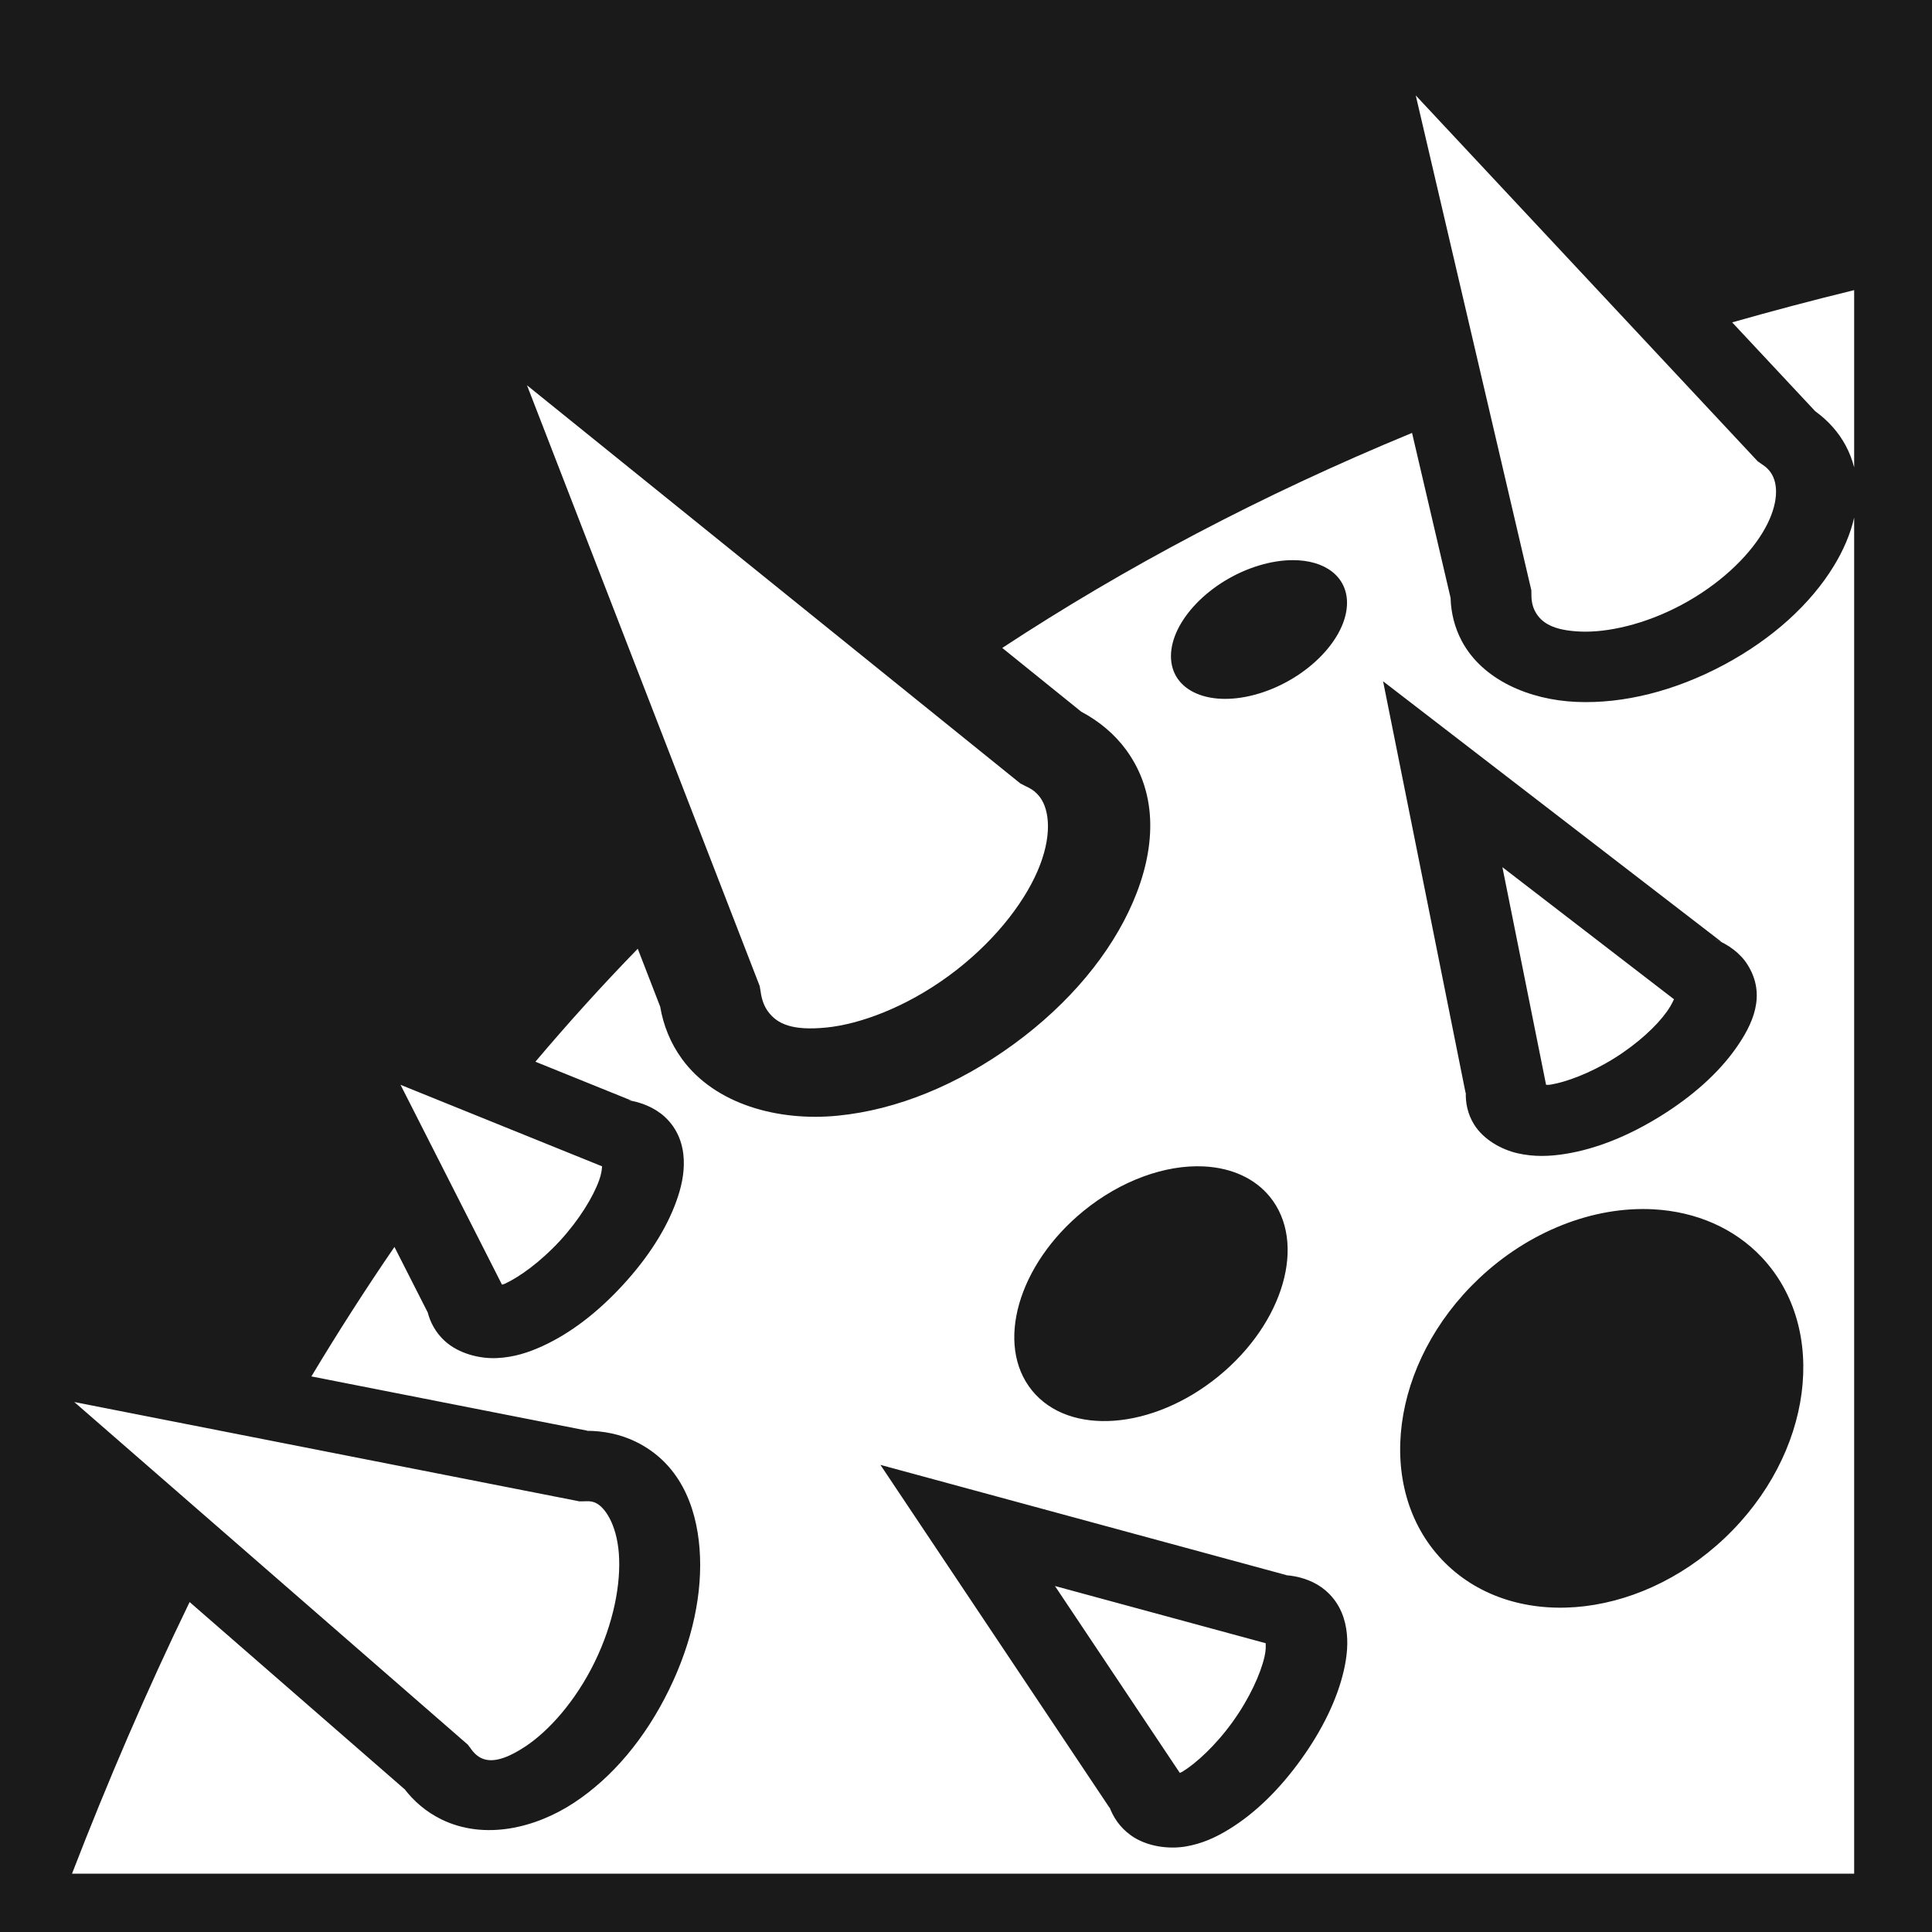
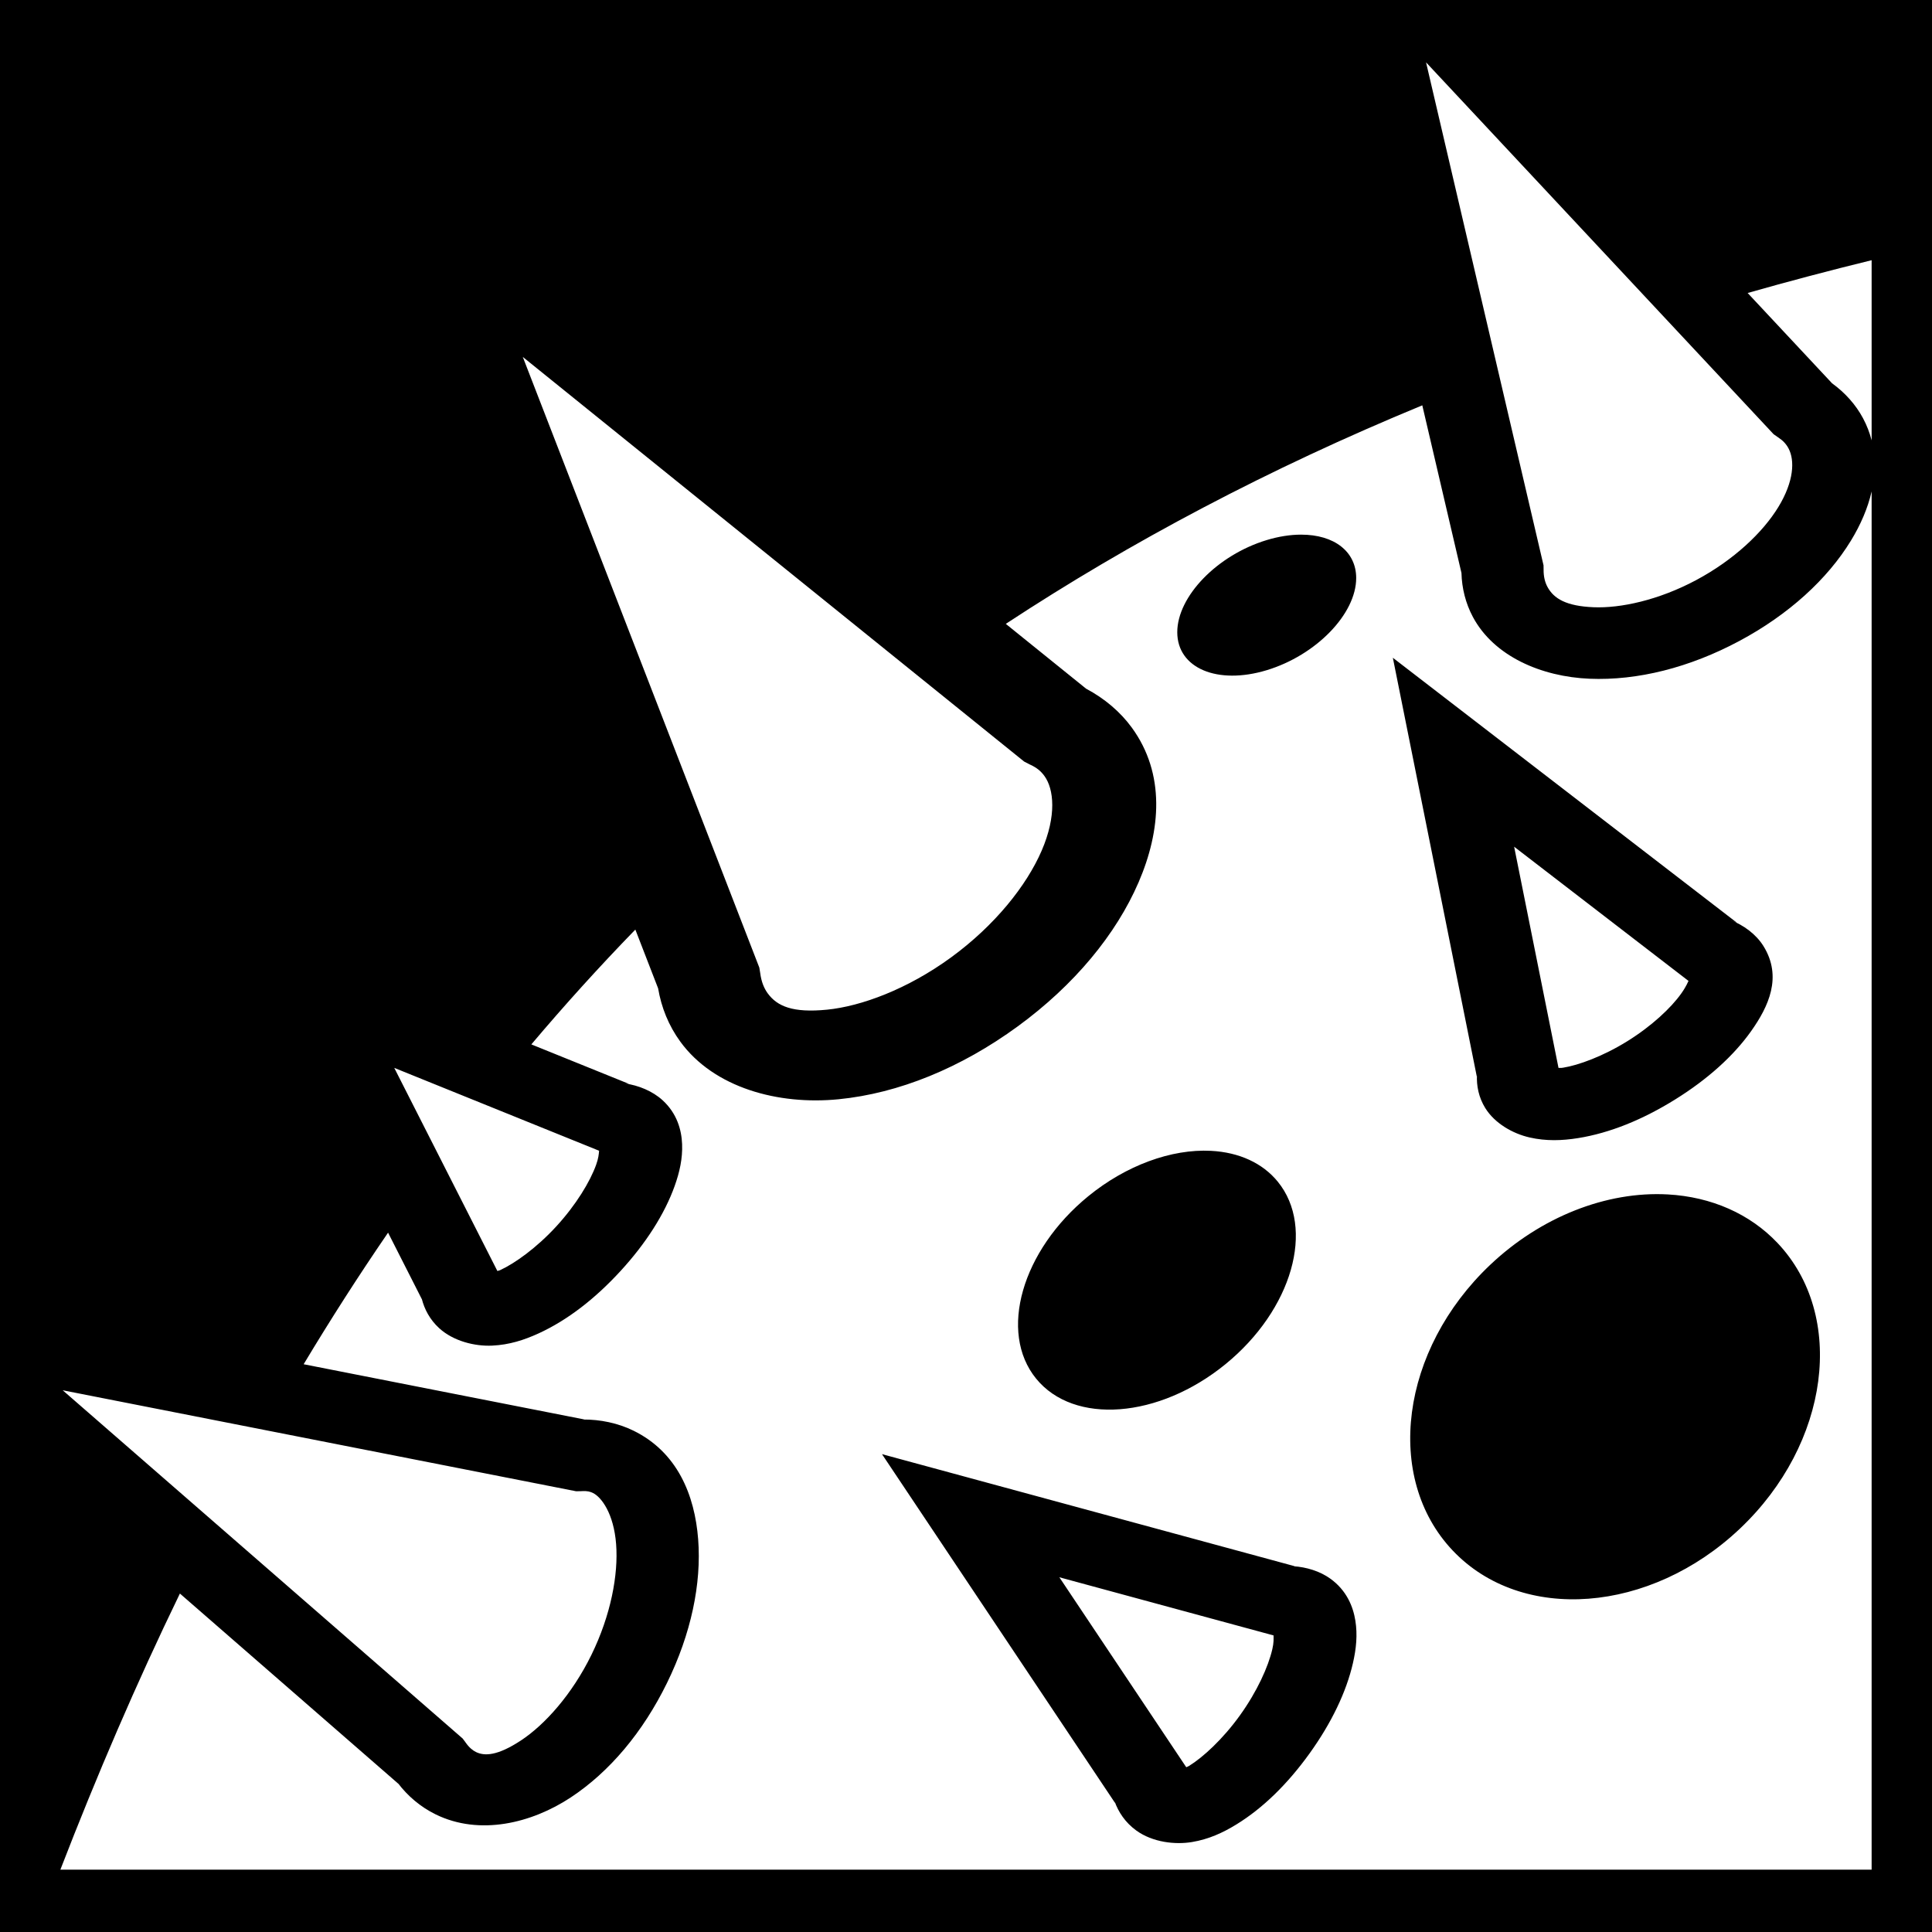
- <svg xmlns="http://www.w3.org/2000/svg" width="512" height="512" viewBox="0 0 135.467 135.467" version="1.1" id="svg1">
+ <svg xmlns="http://www.w3.org/2000/svg" width="512" height="512" viewBox="0 0 512 512" version="1.1" id="svg1">
  <defs id="defs1" />
-   <rect style="fill:#1a1a1a;fill-opacity:1;stroke:none;stroke-width:5.292;stroke-dasharray:none;stroke-opacity:1" id="rect71" width="135.467" height="135.467" x="0" y="0" />
-   <path id="path70" style="fill:#ffffff;stroke-width:0.261" d="M 106.463 43.521 L 110.264 62.207 L 110.266 62.348 L 110.266 62.365 C 110.264 62.634 110.312 62.84 110.389 63.004 C 110.596 63.449 111.003 63.722 111.879 63.764 C 112.755 63.806 113.985 63.502 115.201 62.756 C 116.418 62.01 117.357 60.988 117.861 60.039 C 118.365 59.091 118.397 58.309 118.189 57.863 C 118.113 57.699 118.011 57.572 117.856 57.455 L 117.834 57.438 L 117.707 57.336 L 106.463 43.521 z M 120.878 50.872 C 119.511 51.256 118.175 51.662 116.867 52.09 L 119.597 55.444 L 119.597 55.444 L 119.597 55.444 C 120.022 55.796 120.367 56.241 120.6 56.742 C 120.725 57.011 120.816 57.286 120.878 57.565 L 120.878 50.872 z M 77.24 54.465 L 84.892 77.15 L 84.918 77.328 L 84.922 77.355 C 84.96 77.69 85.051 77.93 85.164 78.107 C 85.472 78.592 85.98 78.839 87.08 78.715 C 88.18 78.59 89.683 77.958 91.098 76.771 C 92.512 75.585 93.539 74.105 94.027 72.807 C 94.516 71.508 94.423 70.515 94.115 70.031 C 94.002 69.853 93.871 69.729 93.672 69.621 L 93.642 69.605 L 93.459 69.496 L 77.24 54.465 z M 106.341 56.263 C 101.367 58.619 96.897 61.341 92.867 64.382 L 95.464 66.789 L 95.464 66.789 L 95.464 66.789 C 96.058 67.15 96.568 67.646 96.941 68.232 C 98.033 69.949 97.888 72.054 97.162 73.984 C 96.436 75.915 95.087 77.797 93.25 79.338 C 91.413 80.878 89.403 81.823 87.455 82.043 C 85.507 82.263 83.429 81.621 82.338 79.904 C 81.957 79.305 81.722 78.627 81.619 77.922 L 81.618 77.922 L 80.882 75.739 C 79.71 77.124 78.59 78.547 77.517 80.005 L 80.678 81.473 L 80.545 81.456 C 80.98 81.524 81.439 81.738 81.766 82.082 C 82.228 82.57 82.376 83.177 82.395 83.709 C 82.413 84.241 82.315 84.75 82.152 85.269 C 81.828 86.308 81.227 87.393 80.402 88.424 C 79.578 89.455 78.686 90.249 77.754 90.74 C 77.288 90.986 76.805 91.166 76.248 91.195 C 75.691 91.225 74.995 91.032 74.533 90.545 C 74.229 90.224 74.058 89.838 73.974 89.462 L 73.977 89.475 L 72.882 86.999 C 71.928 88.596 71.019 90.227 70.151 91.887 L 79.236 93.939 L 79.178 93.941 C 79.746 93.936 80.32 94.073 80.818 94.353 C 82.239 95.152 82.803 96.741 82.914 98.391 C 83.025 100.04 82.685 101.9 81.906 103.727 C 81.127 105.553 80.051 107.027 78.789 107.982 C 77.527 108.938 75.845 109.41 74.424 108.611 C 73.923 108.329 73.512 107.92 73.198 107.445 L 73.219 107.477 L 66.147 100.406 C 64.739 103.738 63.458 107.163 62.28 110.662 L 120.878 110.662 L 120.878 59.463 C 120.754 60.087 120.52 60.703 120.211 61.285 C 119.448 62.721 118.195 64.038 116.592 65.022 C 114.988 66.005 113.304 66.495 111.75 66.42 C 110.196 66.345 108.659 65.588 107.978 64.125 C 107.741 63.614 107.622 63.057 107.608 62.491 L 106.341 56.263 z M 102.416 61.067 A 2.146 3.26 52.307 0 1 104.203 62.678 A 2.146 3.26 52.307 0 1 101.309 66.103 A 2.146 3.26 52.307 0 1 98.414 64.693 A 2.146 3.26 52.307 0 1 101.309 61.269 A 2.146 3.26 52.307 0 1 102.416 61.067 z M 105.389 65.641 L 116.52 75.484 L 116.348 75.402 L 116.307 75.385 C 116.732 75.568 117.14 75.911 117.377 76.35 C 117.998 77.495 117.544 78.598 116.979 79.514 C 116.413 80.43 115.571 81.302 114.522 82.051 C 113.473 82.8 112.41 83.297 111.379 83.486 C 110.864 83.581 110.346 83.603 109.809 83.461 C 109.272 83.319 108.689 82.944 108.379 82.371 C 108.165 81.975 108.094 81.541 108.11 81.141 L 108.105 81.203 L 105.389 65.641 z M 95.299 66.694 C 95.313 66.702 95.327 66.711 95.341 66.719 L 95.318 66.705 L 95.299 66.694 z M 109.312 72.66 L 110.748 80.877 C 110.812 80.874 110.81 80.886 110.9 80.869 C 111.39 80.779 112.187 80.448 112.976 79.885 C 113.766 79.321 114.392 78.643 114.717 78.117 C 114.899 77.822 114.934 77.679 114.954 77.647 L 109.312 72.66 z M 73.082 80.877 L 76.418 88.422 C 76.465 88.402 76.459 88.416 76.514 88.387 C 76.981 88.141 77.686 87.564 78.326 86.764 C 78.966 85.963 79.418 85.102 79.613 84.477 C 79.689 84.235 79.699 84.087 79.709 83.955 L 73.082 80.877 z M 99.507 83.959 A 3.76 5.403 39.349 0 1 101.665 85.103 A 3.76 5.403 39.349 0 1 99.974 91.885 A 3.76 5.403 39.349 0 1 93.848 92.422 A 3.76 5.403 39.349 0 1 95.539 85.641 A 3.76 5.403 39.349 0 1 99.507 83.959 z M 114.286 85.578 A 6.185 7.894 29.052 0 1 117.832 87.38 A 6.185 7.894 29.052 0 1 116.619 97.992 A 6.185 7.894 29.052 0 1 107.325 98.807 A 6.185 7.894 29.052 0 1 108.538 88.194 A 6.185 7.894 29.052 0 1 114.286 85.578 z M 73.946 89.317 L 73.947 89.326 L 73.948 89.33 C 73.947 89.325 73.946 89.321 73.946 89.317 z M 62.355 92.854 L 75.295 105.791 L 75.381 105.922 L 75.391 105.939 C 75.514 106.14 75.629 106.238 75.727 106.293 C 75.998 106.445 76.415 106.443 77.184 105.861 C 77.952 105.28 78.834 104.154 79.461 102.683 C 80.088 101.213 80.336 99.703 80.26 98.568 C 80.183 97.434 79.785 96.824 79.514 96.672 C 79.416 96.617 79.328 96.591 79.172 96.6 L 79.152 96.602 L 78.967 96.605 L 62.355 92.854 z M 79.072 93.943 L 79.057 93.944 C 79.064 93.944 79.071 93.944 79.078 93.943 L 79.072 93.943 z M 88.861 95.227 L 102.223 99.393 L 102.174 99.391 C 102.585 99.421 103.025 99.571 103.365 99.851 C 103.891 100.286 104.102 100.883 104.176 101.41 C 104.249 101.937 104.204 102.455 104.098 102.99 C 103.884 104.06 103.403 105.213 102.695 106.344 C 101.987 107.475 101.187 108.378 100.322 108.986 C 99.89 109.29 99.437 109.532 98.891 109.637 C 98.344 109.741 97.62 109.647 97.094 109.213 C 96.728 108.911 96.508 108.515 96.387 108.128 L 96.406 108.193 L 88.861 95.227 z M 101.949 99.387 C 102.021 99.384 102.095 99.386 102.17 99.391 L 102.045 99.387 L 101.949 99.387 z M 94.6 99.801 L 98.705 106.857 C 98.748 106.832 98.744 106.845 98.793 106.81 C 99.241 106.496 99.885 105.819 100.441 104.932 C 100.997 104.044 101.36 103.121 101.49 102.469 C 101.538 102.229 101.531 102.094 101.529 101.961 L 94.6 99.801 z M 73.125 107.33 L 73.145 107.363 L 73.179 107.415 C 73.16 107.387 73.143 107.359 73.125 107.33 z " transform="matrix(2.132491,0,0,1.857074,-127.7623,-74.13034)" />
+   <rect style="fill:#000000;fill-opacity:1;stroke:none;stroke-width:5.292;stroke-dasharray:none;stroke-opacity:1" id="rect71" width="512" height="512" x="0" y="0" />
+   <path id="path70" style="fill:#ffffff;stroke-width:1.994" d="m 377.919,16.525 31.133,133.294 0.016,1.002 v 0.125 c -0.016,1.92 0.384,3.386 1.008,4.556 1.697,3.177 5.035,5.12 12.208,5.421 7.173,0.301 17.25,-1.868 27.215,-7.19 9.964,-5.322 17.662,-12.614 21.79,-19.38 4.127,-6.766 4.385,-12.344 2.688,-15.521 -0.625,-1.169 -1.462,-2.079 -2.735,-2.912 l -0.177,-0.125 -1.04,-0.725 z M 496,68.957 c -11.195,2.743 -22.144,5.641 -32.856,8.69 l 22.363,23.925 h 0.002 v 0.002 c 3.475,2.514 6.301,5.687 8.21,9.26 1.024,1.918 1.776,3.88 2.281,5.868 z m -357.457,25.633 62.683,161.827 0.208,1.268 0.032,0.195 c 0.311,2.389 1.059,4.096 1.985,5.364 2.522,3.454 6.681,5.221 15.694,4.333 9.013,-0.888 21.32,-5.401 32.91,-13.863 11.59,-8.462 19.998,-19.017 23.999,-28.283 4.001,-9.265 3.242,-16.345 0.721,-19.799 -0.926,-1.268 -1.999,-2.159 -3.633,-2.926 l -0.24,-0.111 -1.503,-0.78 z m 238.379,12.827 c -40.743,16.806 -77.36,36.222 -110.377,57.915 l 21.277,17.172 h 0.002 v 0.002 c 4.86,2.573 9.042,6.109 12.099,10.294 8.941,12.244 7.754,27.261 1.808,41.03 -5.946,13.77 -16.995,27.2 -32.046,38.19 -15.051,10.99 -31.511,17.725 -47.468,19.296 -15.957,1.572 -32.978,-3.01 -41.918,-15.255 -3.122,-4.277 -5.042,-9.115 -5.892,-14.139 l -0.002,-0.004 -6.032,-15.571 c -9.6,9.883 -18.777,20.031 -27.56,30.43 l 25.887,10.471 -1.09,-0.121 c 3.564,0.488 7.33,2.016 10.003,4.468 3.788,3.477 5,7.811 5.151,11.604 0.151,3.794 -0.653,7.429 -1.983,11.132 -2.659,7.407 -7.582,15.145 -14.336,22.502 -6.754,7.357 -14.059,13.02 -21.694,16.523 -3.818,1.752 -7.772,3.039 -12.335,3.248 -4.563,0.209 -10.261,-1.163 -14.048,-4.641 -2.489,-2.286 -3.891,-5.039 -4.579,-7.722 l 0.02,0.087 -8.966,-17.661 c -7.817,11.396 -15.264,23.026 -22.373,34.869 l 74.424,14.642 -0.474,0.01 c 4.648,-0.036 9.354,0.946 13.435,2.944 11.639,5.698 16.257,17.033 17.166,28.799 0.91,11.766 -1.876,25.036 -8.256,38.065 -6.38,13.029 -15.196,23.542 -25.533,30.359 -10.338,6.817 -24.12,10.186 -35.758,4.486 -4.105,-2.011 -7.473,-4.933 -10.04,-8.319 l 0.169,0.224 -57.927,-50.441 C 36.141,446.079 25.651,470.512 16,495.475 H 496 V 130.241 c -1.015,4.455 -2.933,8.852 -5.465,13.002 -6.246,10.239 -16.511,19.637 -29.646,26.653 -13.135,7.016 -26.932,10.509 -39.661,9.975 -12.729,-0.534 -25.322,-5.935 -30.895,-16.37 -1.946,-3.645 -2.922,-7.619 -3.031,-11.652 z m -32.153,34.269 a 15.955,25.62 61.018 0 1 14.636,11.495 15.955,25.62 61.018 0 1 -23.707,24.426 15.955,25.62 61.018 0 1 -23.709,-10.056 15.955,25.62 61.018 0 1 23.709,-24.428 15.955,25.62 61.018 0 1 9.072,-1.437 z m 24.35,32.626 91.18,70.22 -1.407,-0.586 -0.336,-0.125 c 3.484,1.31 6.821,3.755 8.766,6.882 5.082,8.172 1.367,16.039 -3.263,22.572 -4.631,6.533 -11.532,12.755 -20.126,18.097 -8.594,5.343 -17.298,8.893 -25.742,10.241 -4.222,0.674 -8.462,0.832 -12.863,-0.181 -4.401,-1.013 -9.172,-3.689 -11.712,-7.775 -1.757,-2.826 -2.34,-5.917 -2.209,-8.776 l -0.034,0.445 z m -82.652,7.513 c 0.117,0.059 0.234,0.119 0.351,0.177 l -0.189,-0.097 z m 114.794,42.561 11.759,58.614 c 0.521,-0.019 0.508,0.063 1.249,-0.056 4.008,-0.64 10.536,-3.001 17.006,-7.023 6.47,-4.022 11.596,-8.855 14.256,-12.609 1.493,-2.108 1.778,-3.122 1.945,-3.355 z m -296.779,58.614 27.326,53.822 c 0.381,-0.139 0.333,-0.043 0.784,-0.25 3.825,-1.755 9.605,-5.869 14.846,-11.579 5.241,-5.709 8.943,-11.854 10.544,-16.315 0.618,-1.721 0.703,-2.78 0.784,-3.72 z m 216.461,21.984 a 28.737,41.309 50.804 0 1 17.673,8.162 28.737,41.309 50.804 0 1 -13.853,48.377 28.737,41.309 50.804 0 1 -50.175,3.835 28.737,41.309 50.804 0 1 13.853,-48.377 28.737,41.309 50.804 0 1 32.503,-11.997 z m 121.06,11.551 a 48.134,59.27 46.556 0 1 29.043,12.853 48.134,59.27 46.556 0 1 -9.933,75.705 48.134,59.27 46.556 0 1 -76.132,5.808 48.134,59.27 46.556 0 1 9.933,-75.703 48.134,59.27 46.556 0 1 47.089,-18.663 z m -330.447,26.671 0.012,0.068 0.006,0.024 c -0.006,-0.031 -0.012,-0.061 -0.018,-0.091 z m -94.942,25.23 105.992,92.288 0.705,0.935 0.079,0.125 c 1.011,1.433 1.954,2.129 2.753,2.521 2.221,1.088 5.642,1.07 11.934,-3.079 6.292,-4.149 13.518,-12.178 18.655,-22.669 5.137,-10.491 7.17,-21.261 6.545,-29.355 -0.626,-8.094 -3.891,-12.443 -6.112,-13.53 -0.799,-0.391 -1.519,-0.573 -2.801,-0.514 l -0.159,0.014 -1.521,0.028 z m 136.935,7.773 -0.123,0.006 c 0.057,-0.002 0.114,-0.004 0.171,-0.006 z m 80.187,9.155 109.448,29.718 -0.401,-0.012 c 3.367,0.213 6.975,1.283 9.76,3.285 4.31,3.098 6.037,7.356 6.64,11.118 0.604,3.762 0.235,7.453 -0.641,11.271 -1.751,7.635 -5.687,15.856 -11.487,23.924 -5.801,8.067 -12.35,14.51 -19.437,18.85 -3.544,2.17 -7.249,3.895 -11.728,4.641 -4.479,0.746 -10.41,0.076 -14.719,-3.023 -2.995,-2.154 -4.798,-4.977 -5.786,-7.74 l 0.155,0.467 z m 107.209,29.676 c 0.59,-0.019 1.195,-0.008 1.808,0.03 l -1.026,-0.03 z m -60.204,2.954 33.628,50.338 c 0.351,-0.18 0.319,-0.089 0.721,-0.335 3.666,-2.245 8.948,-7.069 13.502,-13.403 4.554,-6.334 7.526,-12.912 8.593,-17.567 0.394,-1.714 0.336,-2.675 0.32,-3.623 z m -175.909,53.711 0.161,0.236 0.278,0.371 c -0.149,-0.2 -0.295,-0.404 -0.439,-0.607 z" />
</svg>
